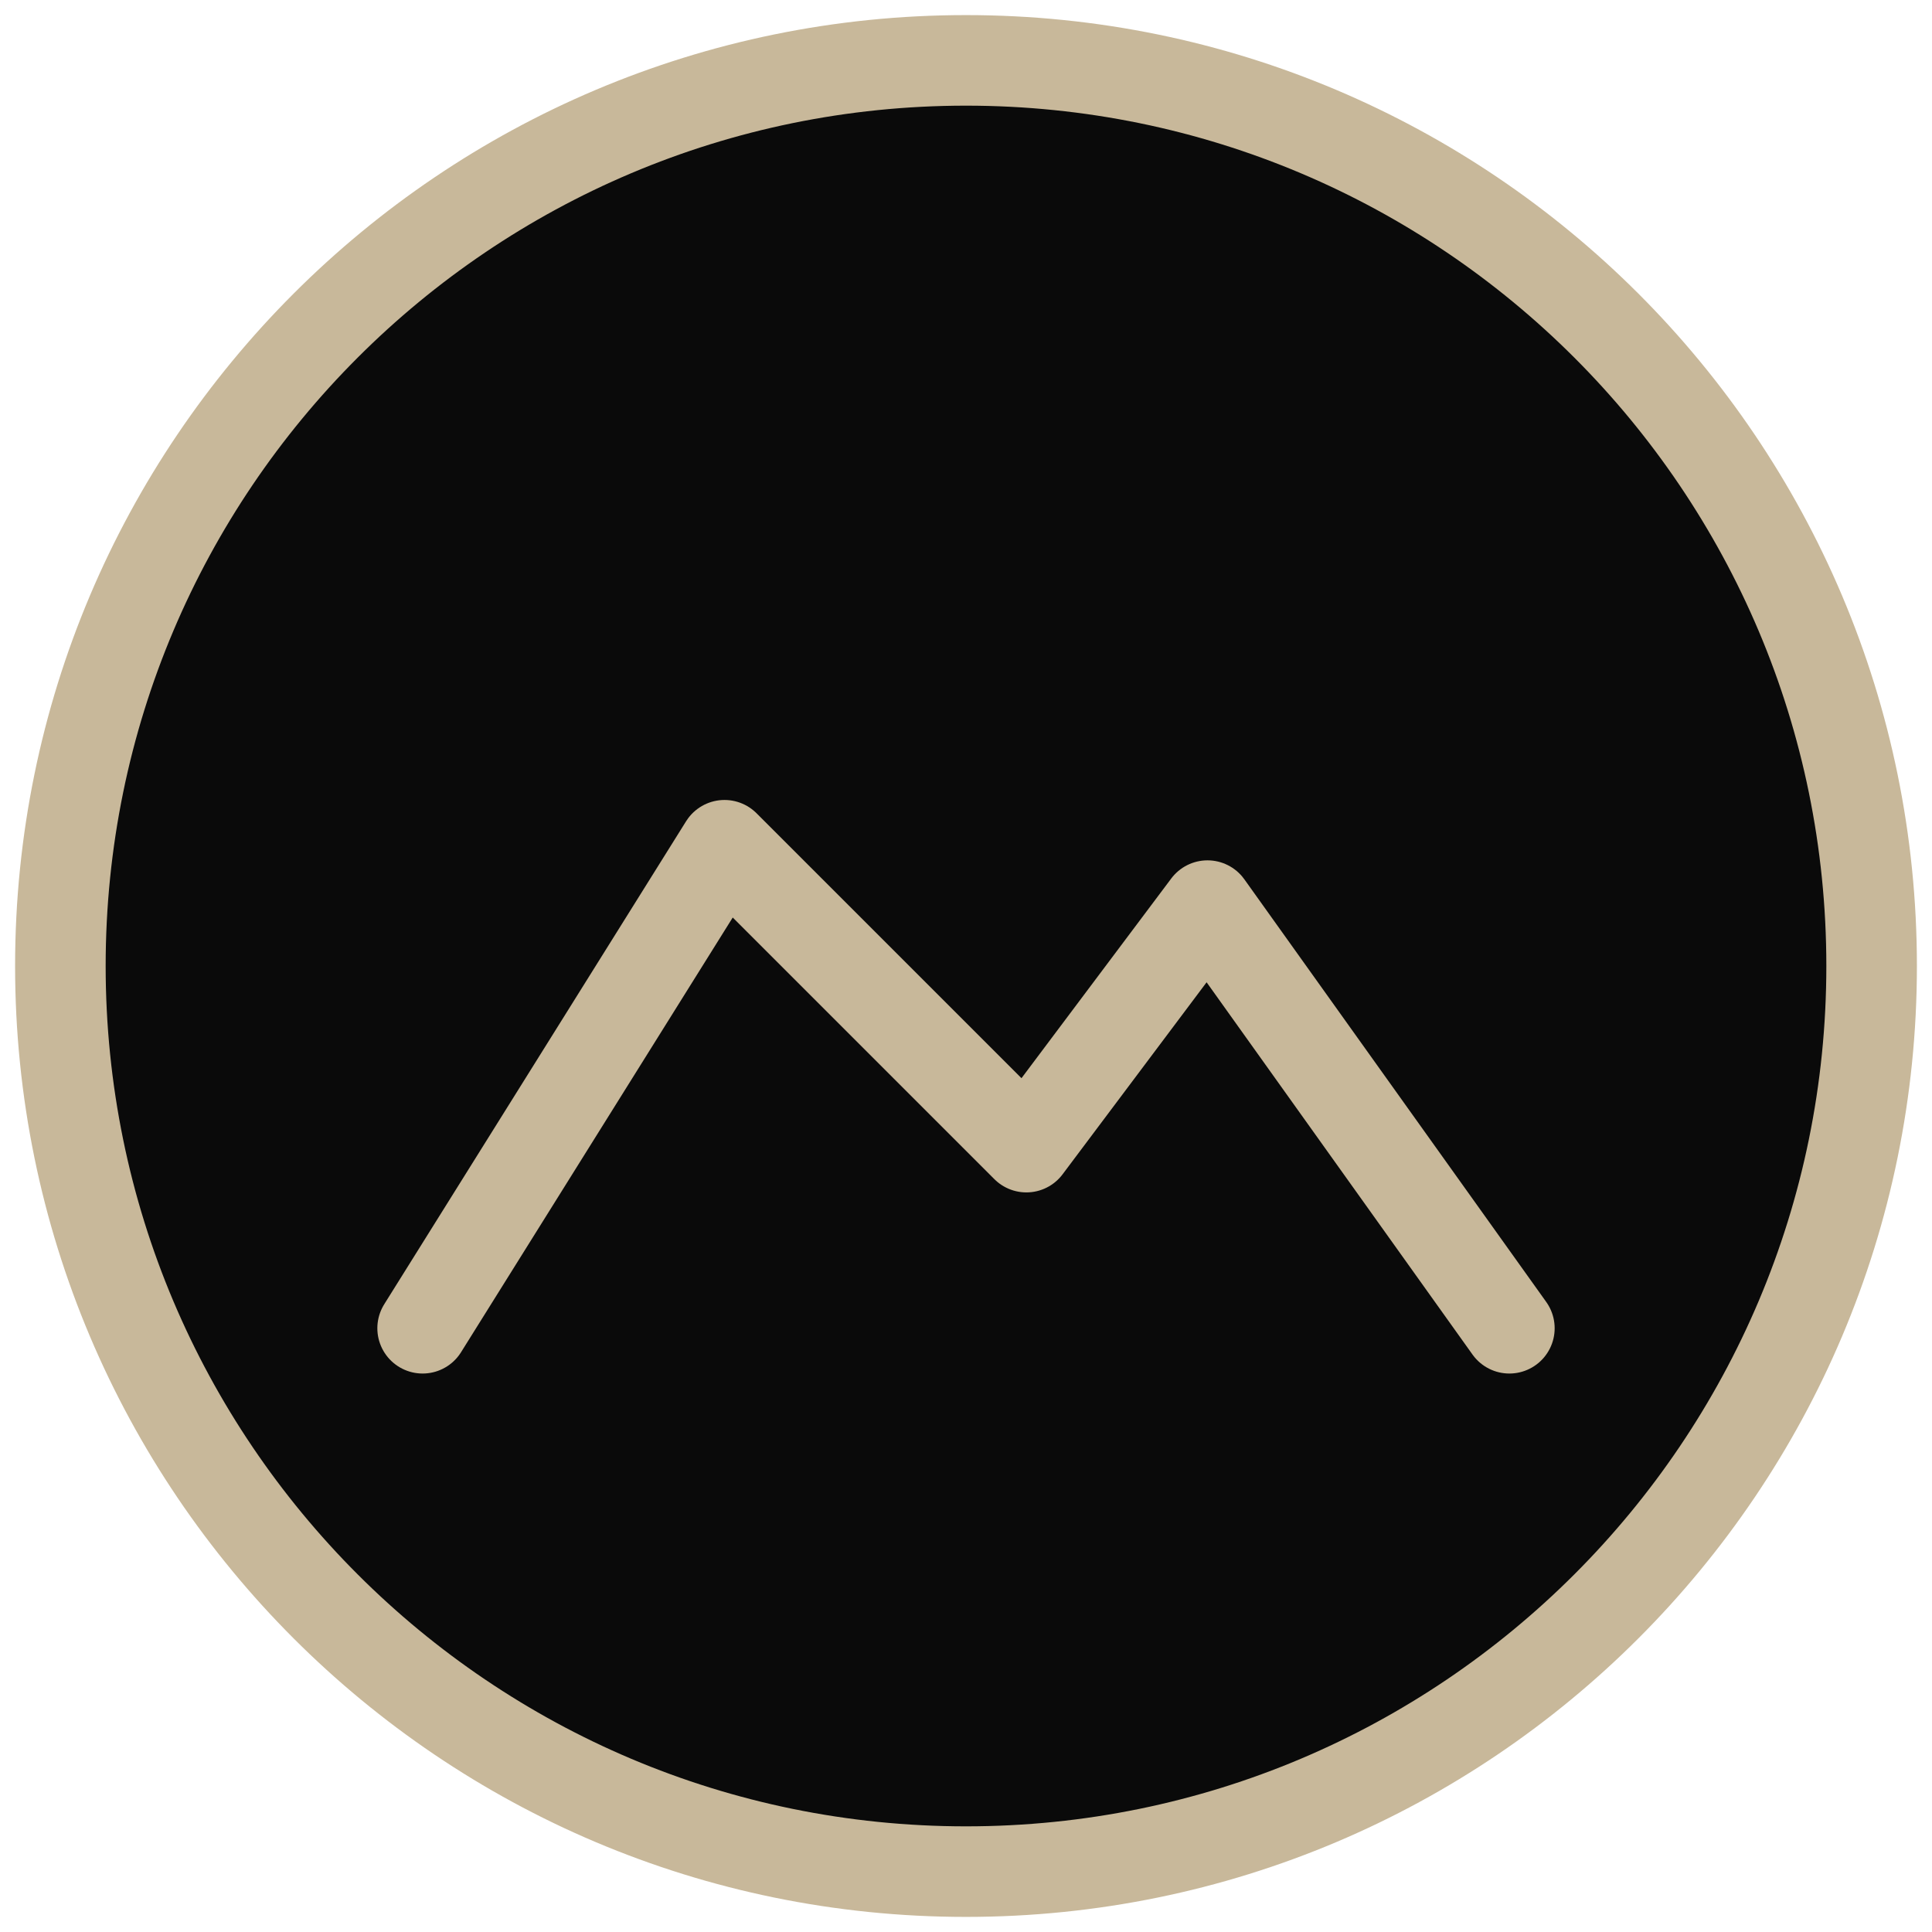
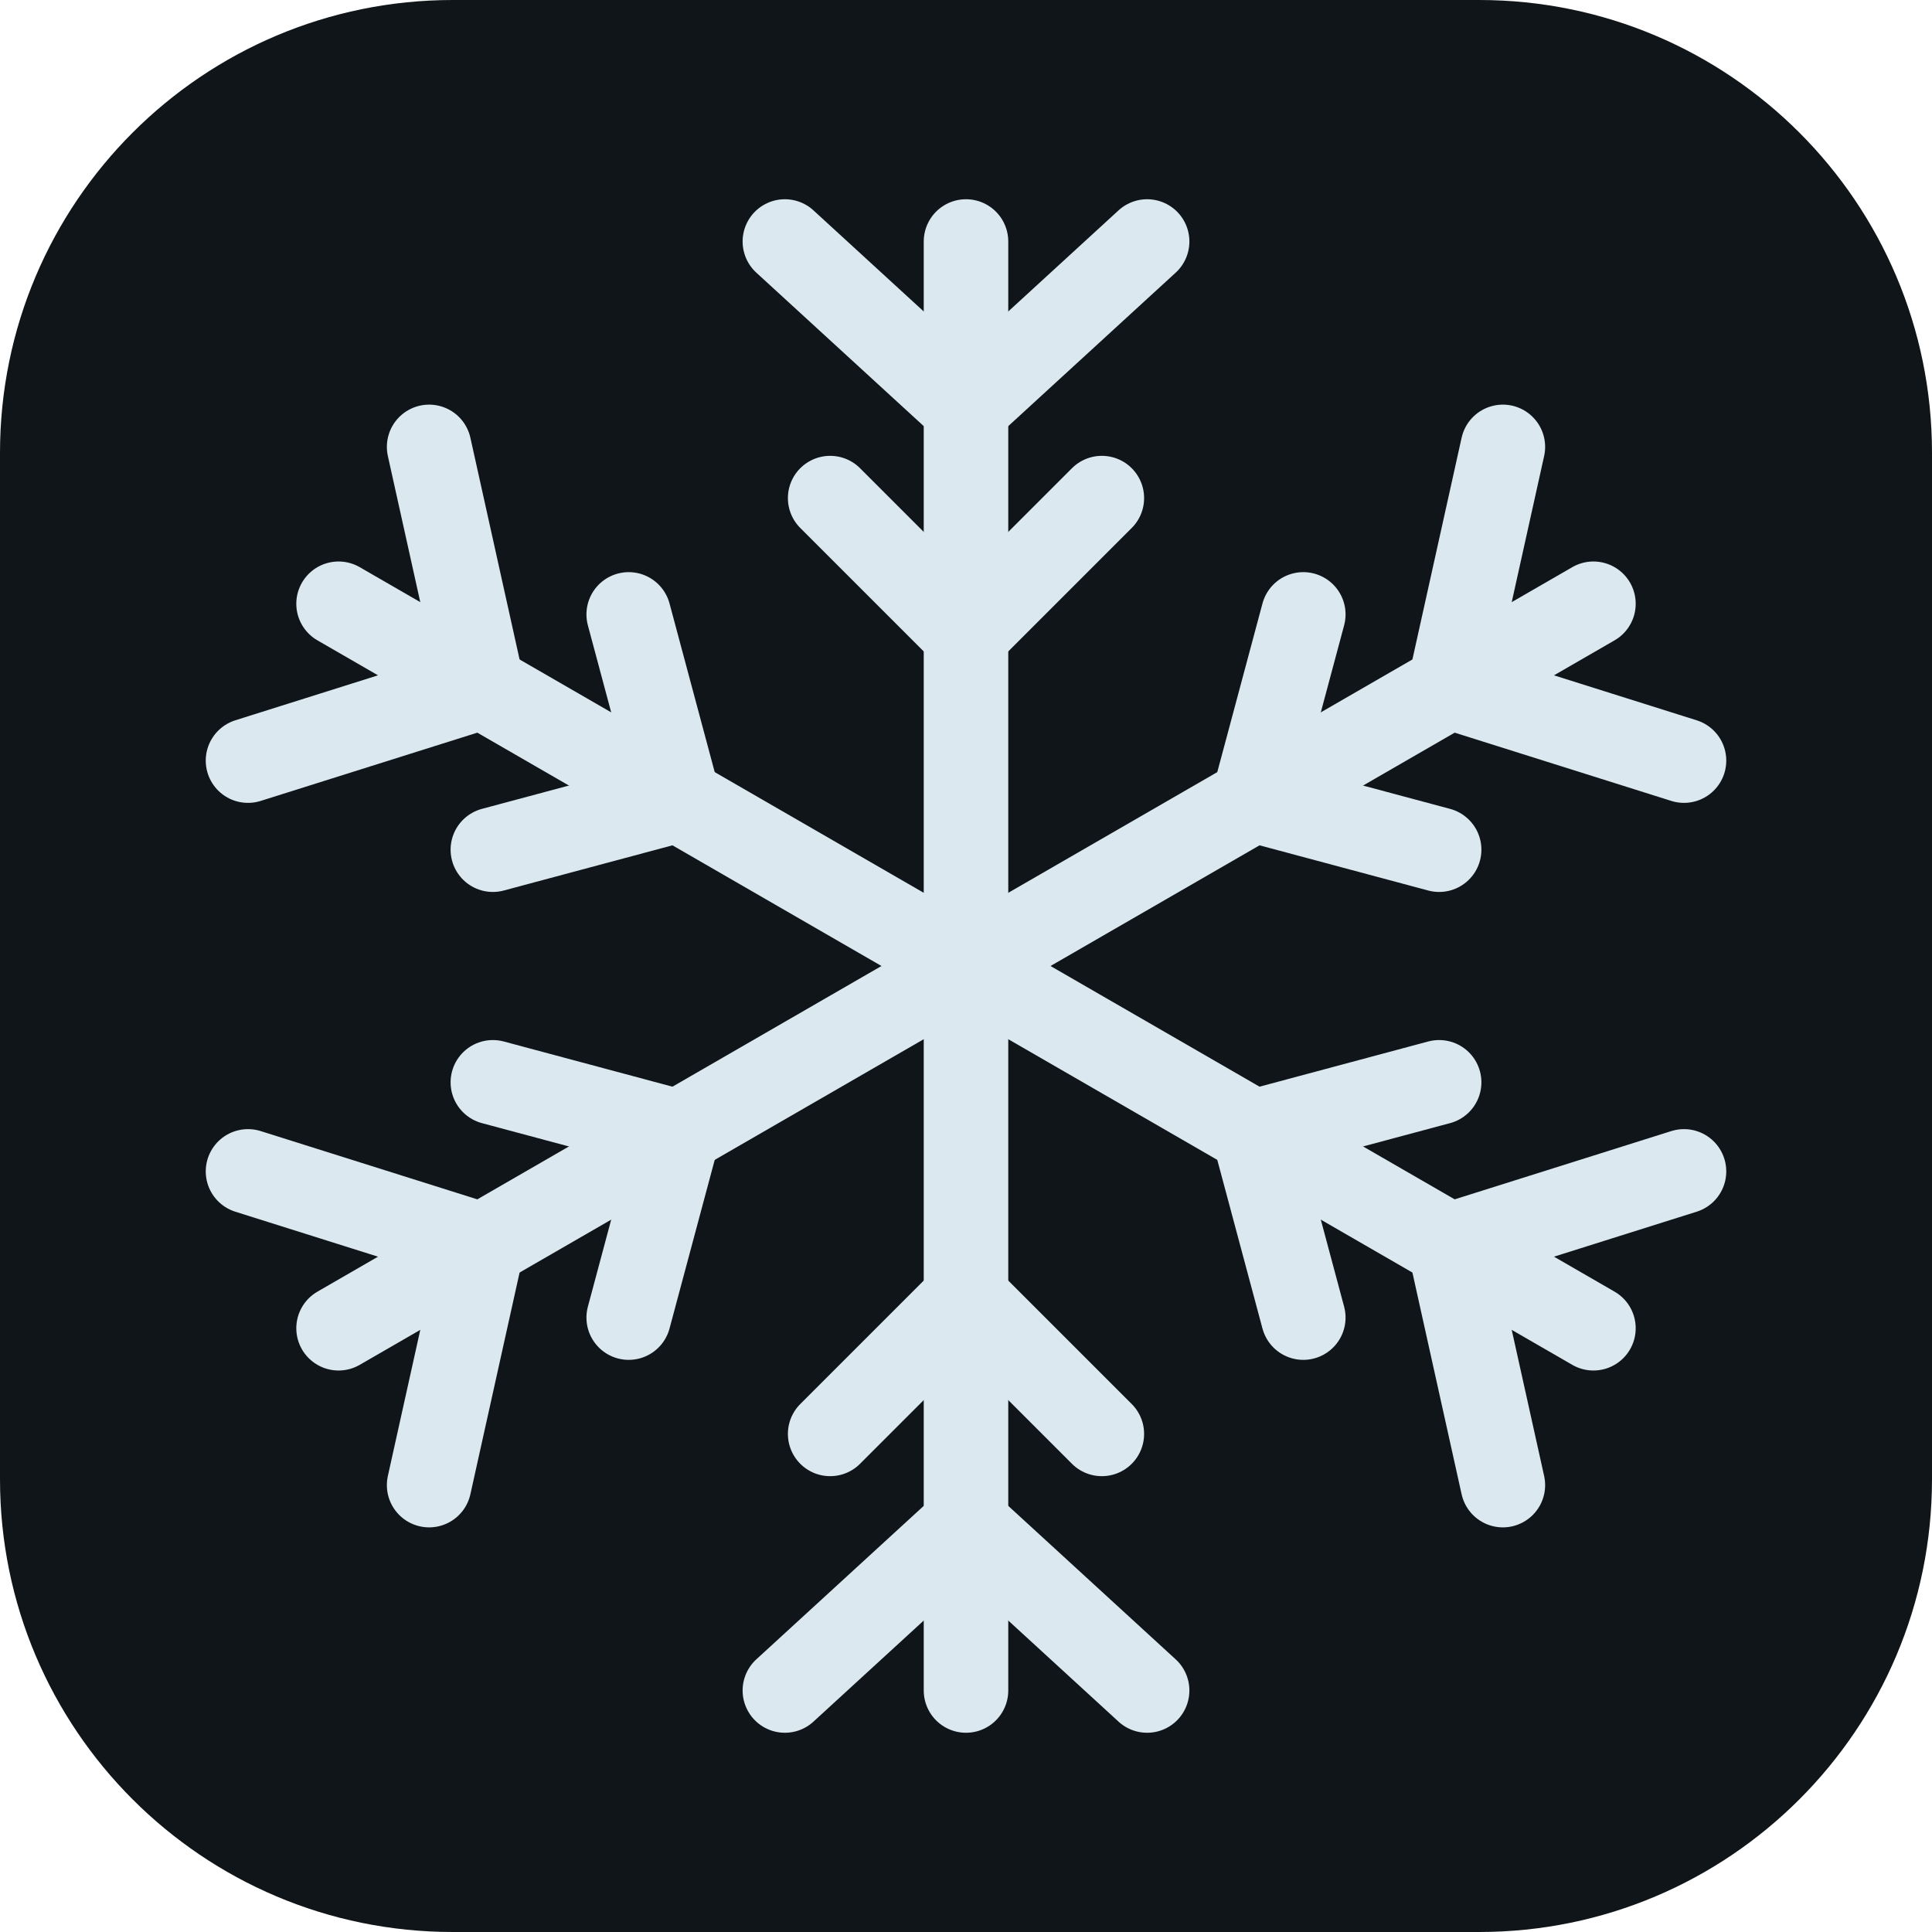
- <svg xmlns="http://www.w3.org/2000/svg" viewBox="0 0 32 32">
-   <circle cx="16" cy="16" r="15" fill="#0a0a0a" stroke="#c8b89a" stroke-width="1.5" />
-   <path d="M7 22 L12 14 L17 19 L20 15 L25 22" stroke="#c8b89a" stroke-width="1.5" fill="none" stroke-linecap="round" stroke-linejoin="round" />
+ <svg xmlns="http://www.w3.org/2000/svg" viewBox="0 0 64 64" role="img" aria-label="Snowflake">
+   <rect width="64" height="64" rx="15" fill="#0f1518" />
+   <g fill="none" stroke="#dbe8f0" stroke-width="2.8" stroke-linecap="round" stroke-linejoin="round">
+     <g id="arm">
+       <line x1="32" y1="32" x2="32" y2="8" />
+       <line x1="32" y1="13.5" x2="26" y2="8" />
+       <line x1="32" y1="13.5" x2="38" y2="8" />
+       <line x1="32" y1="21" x2="27.5" y2="16.5" />
+       <line x1="32" y1="21" x2="36.5" y2="16.5" />
+     </g>
+     <use href="#arm" transform="rotate(60 32 32)" />
+     <use href="#arm" transform="rotate(120 32 32)" />
+     <use href="#arm" transform="rotate(180 32 32)" />
+     <use href="#arm" transform="rotate(240 32 32)" />
+     <use href="#arm" transform="rotate(300 32 32)" />
+   </g>
+   <circle cx="32" cy="32" r="2.6" fill="#dbe8f0" />
</svg>
